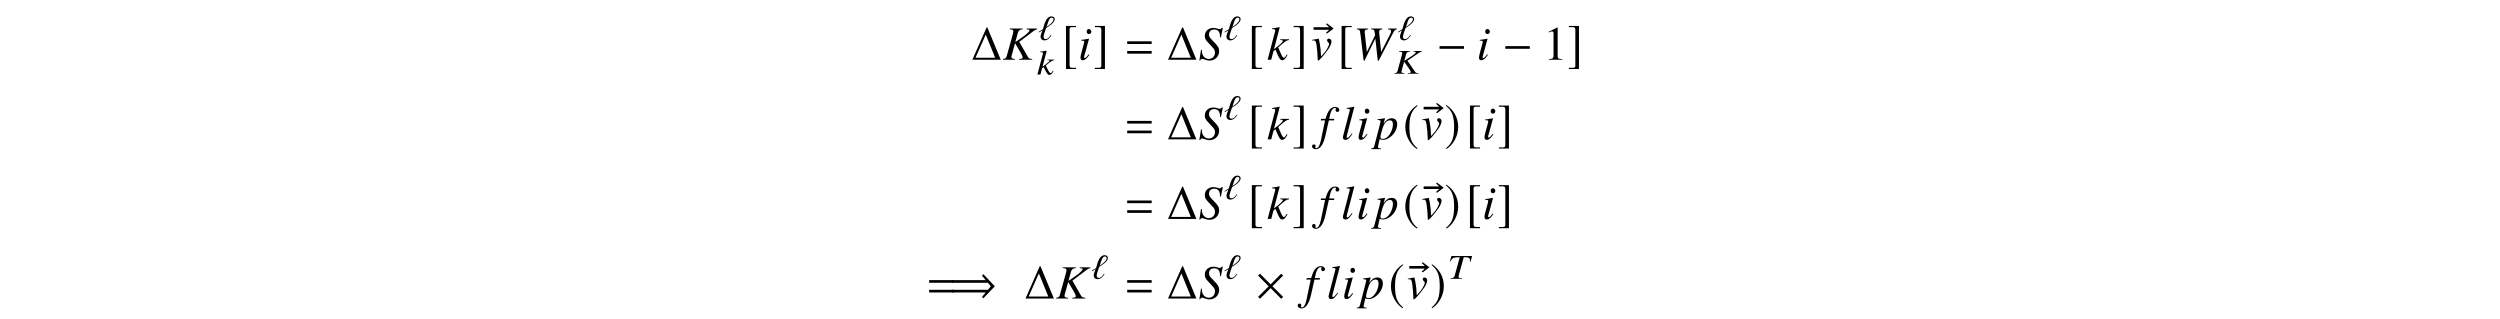
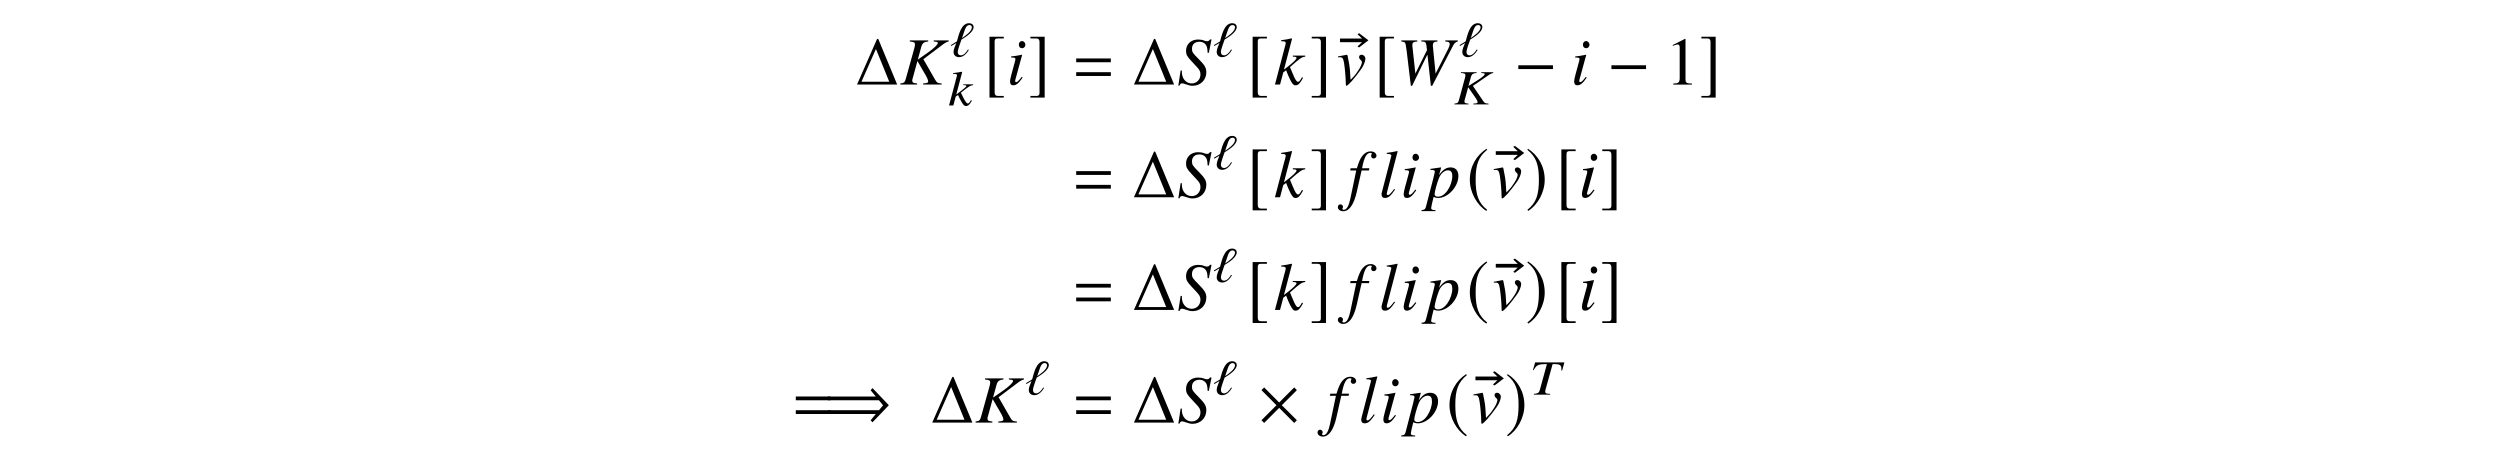
- <svg xmlns="http://www.w3.org/2000/svg" xmlns:xlink="http://www.w3.org/1999/xlink" version="1.1" width="521.204pt" height="66.328pt" viewBox="-.5 -62.241 521.204 66.328">
+ <svg xmlns="http://www.w3.org/2000/svg" xmlns:xlink="http://www.w3.org/1999/xlink" version="1.1" width="368.204pt" height="66.328pt" viewBox="-.5 -62.241 368.204 66.328">
  <defs>
    <use id="g14-49" xlink:href="#g11-49" transform="scale(1.818182)" />
-     <path id="g11-49" d="m2.159 0v-.082c-.433-.005-.521-.06-.521-.323v-3.288l-.044-.011l-.986 .499v.077c.066-.027 .126-.049 .148-.06c.099-.038 .192-.06 .247-.06c.115 0 .164 .082 .164 .258v2.482c0 .181-.044 .307-.132 .356c-.082 .049-.159 .066-.389 .071v.082h1.512z" />
    <use id="g7-0" xlink:href="#g5-0" transform="scale(1.818182)" />
    <use id="g7-2" xlink:href="#g5-2" transform="scale(1.818182)" />
    <use id="g7-41" xlink:href="#g5-41" transform="scale(1.818182)" />
    <use id="g7-174" xlink:href="#g5-174" transform="scale(1.818182)" />
    <use id="g7-185" xlink:href="#g5-185" transform="scale(1.818182)" />
    <use id="g7-186" xlink:href="#g5-186" transform="scale(1.818182)" />
    <use id="g7-187" xlink:href="#g5-187" transform="scale(1.818182)" />
    <use id="g7-188" xlink:href="#g5-188" transform="scale(1.818182)" />
    <path id="g5-0" d="m3.145-1.255v-.307h-2.805v.307h2.805z" />
    <path id="g5-2" d="m3.178-.192l-1.222-1.216l1.222-1.222l-.219-.219l-1.216 1.222l-1.216-1.222l-.219 .219l1.216 1.222l-1.216 1.216l.219 .219l1.216-1.222l1.216 1.222l.219-.219z" />
    <path id="g5-41" d="m5.271-1.408l-1.321-1.386l-.153 .17l.416 .51h-3.874v.307h4.132l.334 .405l-.329 .4h-4.137v.307h3.874l-.416 .51l.153 .159l1.321-1.381z" />
    <path id="g5-174" d="m2.395-3.584l-.751-.575l-.132 .077l.362 .351h-1.781v.301h1.781l-.362 .345l.132 .077l.751-.575z" />
    <path id="g5-185" d="m1.616-3.929c-.795 .515-1.353 1.403-1.353 2.521c0 1.019 .581 2.049 1.337 2.515l.066-.088c-.723-.57-.932-1.233-.932-2.444c0-1.216 .225-1.847 .932-2.416l-.049-.088z" />
    <path id="g5-186" d="m.208-3.929l-.049 .088c.707 .57 .932 1.2 .932 2.416c0 1.211-.208 1.874-.932 2.444l.066 .088c.756-.466 1.337-1.496 1.337-2.515c0-1.118-.559-2.005-1.353-2.521z" />
    <path id="g5-187" d="m1.638 .921h-.471c-.181 0-.268-.093-.268-.285v-4.132c0-.17 .071-.241 .247-.241h.493v-.137h-1.156v4.932h1.156v-.137z" />
    <path id="g5-188" d="m.186 .921v.137h1.156v-4.932h-1.156v.137h.471c.181 0 .268 .093 .268 .285v4.132c0 .17-.077 .241-.247 .241h-.493z" />
+     <path id="g11-49" d="m2.159 0v-.082c-.433-.005-.521-.06-.521-.323v-3.288l-.044-.011l-.986 .499v.077c.066-.027 .126-.049 .148-.06c.099-.038 .192-.06 .247-.06c.115 0 .164 .082 .164 .258v2.482c0 .181-.044 .307-.132 .356c-.082 .049-.159 .066-.389 .071v.082h1.512z" />
+     <path id="g9-18" d="m3.484-4.364c0-.349-.298-.56-.669-.56c-1.236 0-1.556 1.942-1.789 2.676l-.909 .553l.08 .124l.742-.444c-.138 .4-.407 .887-.407 1.316c0 .444 .298 .778 .815 .778c.669 0 1.156-.589 1.44-1.076l-.138-.051c-.196 .342-.575 .858-1.04 .858c-.305 0-.458-.218-.458-.48c0-.415 .422-1.447 .545-1.84c.604-.371 1.789-1.105 1.789-1.855zm-.255 .044c0 .604-.989 1.273-1.455 1.593l.364-1.069c.102-.32 .298-.858 .727-.858c.211 0 .364 .124 .364 .335z" />
+     <path id="g9-32" d="m5.076 0l-.007-.116c-.516-.044-.56-.065-.8-.407l-1.498-2.204l2.393-1.644c.24-.153 .407-.233 .596-.262v-.116h-1.76v.116l.225 .022c.204 .015 .284 .058 .284 .138c.007 .175-.313 .451-1.149 .975l-1.244 .778l.378-1.375c.109-.364 .335-.509 .822-.538v-.116h-2.305v.116c.524 .044 .647 .102 .655 .313c0 .109-.007 .255-.073 .451l-.873 3.215c-.131 .436-.189 .473-.676 .538l.007 .116h2.087l-.007-.116c-.524-.051-.596-.095-.604-.32c0-.08 0-.131 .051-.284l.044-.153l.451-1.658l1.055 1.513c.218 .298 .335 .553 .335 .691c.007 .109-.109 .167-.385 .189l-.255 .022l.007 .116h2.247z" />
+     <path id="g9-41" d="m4.989-4.749h-4.313l-.313 1.12l.095 .029c.4-.749 .655-.895 1.775-.895h.182l-1.055 3.84c-.116 .385-.313 .502-.865 .538l.007 .116h2.393l-.007-.116l-.305-.022c-.327-.022-.407-.087-.415-.313c-.007-.087 0-.16 .08-.422l1.004-3.622h.436c.582 0 .844 .182 .858 .589c0 .095-.007 .204-.022 .327l.138 .015l.327-1.185z" />
+     <path id="g9-58" d="m3.484-.713l-.131-.08c-.029 .065-.08 .131-.116 .189c-.138 .225-.233 .305-.356 .305c-.167 0-.349-.233-.698-.938l-.32-.64c1.171-.953 1.418-1.098 1.804-1.12l-.007-.116h-1.447l.007 .116h.145c.211 0 .298 .051 .305 .131c0 .145-.393 .393-1.135 .989l-.356 .269l.88-3.324l-.08-.036c-.487 .095-.793 .145-1.273 .196v.116h.145c.291 0 .422 .051 .444 .182c-.007 .124-.065 .313-.167 .655l-.065 .24l-.007 .065l-.938 3.513h.633l.349-1.309l.342-.233c.138 .32 .364 .771 .524 1.025c.276 .458 .407 .596 .647 .596c.32 0 .531-.182 .873-.793z" />
    <path id="g10-32" d="m6.157 0v-.159c-.628-.06-.687-.09-.966-.558l-1.733-3.019l2.989-2.252c.289-.209 .508-.319 .747-.359v-.159h-2.212v.159l.269 .03c.239 .02 .339 .08 .339 .189c0 .239-.548 .767-1.435 1.395l-1.514 1.056l.528-1.933c.149-.498 .418-.697 1.006-.737v-.159h-2.72v.159c.628 .06 .767 .139 .767 .428c0 .149-.03 .349-.11 .618l-1.225 4.403c-.179 .598-.229 .648-.817 .737v.159h2.471v-.159c-.628-.07-.717-.13-.717-.438c0-.11 .01-.179 .08-.389l.06-.209l.618-2.271l1.205 2.072c.239 .408 .379 .757 .379 .946c0 .149-.139 .229-.458 .259l-.289 .03v.159h2.74z" />
    <path id="g10-40" d="m4.294-1.813c0-.648-.219-1.026-1.126-1.943c-.907-.907-.986-1.046-.986-1.534c0-.628 .418-1.016 1.096-1.016c.369 0 .667 .12 .877 .359c.229 .249 .309 .588 .329 1.255l.179 .03l.399-1.983h-.229c-.139 .209-.229 .259-.448 .259c-.13 0-.249-.03-.458-.11c-.209-.09-.538-.139-.847-.139c-1.036 0-1.773 .687-1.773 1.664c0 .538 .149 .827 .747 1.465c.13 .13 .259 .269 .389 .418l.389 .418c.468 .488 .598 .747 .598 1.176c0 .757-.548 1.325-1.285 1.325c-.837 0-1.455-.707-1.455-1.684c0-.07 0-.11 .02-.199l-.199-.02l-.339 2.222h.179c.07-.229 .179-.329 .379-.329c.11 0 .249 .04 .518 .13c.458 .169 .727 .229 1.036 .229c1.146 0 2.012-.857 2.012-1.993z" />
    <path id="g10-44" d="m9.026-6.346v-.159h-1.843v.159c.548 .05 .648 .12 .648 .399c0 .169-.07 .399-.209 .667l-1.863 3.666l-.399-4.005l-.01-.139c0-.408 .149-.538 .677-.588v-.159h-2.371v.159c.578 .02 .677 .09 .747 .578l.09 .687l-1.714 3.467l-.438-4.045l-.01-.139c0-.389 .12-.478 .727-.548v-.159h-2.351v.159c.319 .04 .408 .07 .508 .149c.12 .12 .159 .289 .279 1.225l.618 5.151h.189l2.212-4.523h.05l.498 4.523h.199l3.019-5.808c.269-.508 .369-.598 .747-.717z" />
    <path id="g10-53" d="m4.224-6.107c0-.369-.369-.648-.857-.648c-.478 0-.857 .209-1.215 .648c-.309 .399-.518 .867-.817 1.843h-.917l-.07 .319h.897l-.877 4.184c-.229 1.076-.548 1.614-.966 1.614c-.12 0-.199-.07-.199-.159c0-.04 .01-.06 .04-.11c.04-.06 .05-.1 .05-.159c0-.209-.179-.379-.389-.379s-.369 .179-.369 .408c0 .349 .339 .608 .787 .608c.887 0 1.574-.976 1.993-2.819l.717-3.188h1.086l.06-.319h-1.076c.289-1.574 .658-2.271 1.215-2.271c.139 0 .219 .05 .219 .13c0 0-.01 .05-.04 .09c-.05 .08-.06 .13-.06 .209c0 .239 .149 .399 .369 .399c.229 0 .418-.179 .418-.399z" />
    <path id="g10-56" d="m2.341-1.026l-.13-.11c-.428 .568-.648 .777-.817 .777c-.08 0-.159-.07-.159-.149c0-.159 .1-.458 .159-.658l.877-3.208l-.03-.02c-1.006 .189-1.205 .219-1.594 .249v.159c.538 .01 .628 .04 .628 .239c0 .08-.03 .249-.09 .438l-.478 1.763c-.159 .598-.219 .887-.219 1.086c0 .369 .159 .568 .458 .568c.468 0 .827-.299 1.395-1.136zm.408-4.832c0-.289-.229-.548-.498-.548s-.468 .219-.468 .528c0 .319 .189 .528 .478 .528c.259 0 .488-.229 .488-.508z" />
    <path id="g10-58" d="m4.274-.976l-.149-.11c-.05 .09-.1 .179-.149 .259c-.179 .309-.299 .418-.448 .418c-.209 0-.408-.319-.807-1.285l-.369-.877c1.465-1.305 1.773-1.504 2.242-1.534v-.159h-1.823v.159h.159c.249 0 .389 .07 .389 .179c0 .199-.488 .677-1.425 1.395l-.428 .329l1.196-4.553l-.05-.05c-.588 .13-.966 .199-1.554 .269v.159h.169c.339 0 .488 .07 .508 .249c-.02 .169-.08 .428-.219 .897l-.09 .329l-.02 .09l-1.265 4.812h.747l.478-1.793l.418-.319c.159 .438 .418 1.056 .598 1.405c.319 .628 .498 .817 .787 .817c.399 0 .648-.249 1.106-1.086z" />
    <path id="g10-59" d="m2.401-1.136l-.13-.09c-.09 .11-.179 .229-.259 .339c-.329 .418-.508 .568-.687 .568c-.1 0-.149-.06-.149-.179c0-.1 .05-.299 .1-.488l1.504-5.768l-.05-.05c-.588 .13-.966 .199-1.554 .269v.159h.169c.309 0 .508 .09 .508 .229c0 .03-.01 .1-.04 .179l-1.365 5.26c-.03 .1-.04 .179-.04 .259c0 .369 .169 .558 .488 .558c.518 0 .857-.289 1.504-1.245z" />
    <path id="g10-63" d="m4.672-3.148c0-.777-.428-1.245-1.146-1.245c-.648 0-1.126 .319-1.704 1.126l.309-1.086c0 0-.02-.04-.05-.04h-.01l-1.534 .219l.02 .149c.299 0 .648 0 .648 .269c0 .12-.349 1.494-.707 2.819l-.578 2.232c-.1 .458-.239 .578-.667 .588v.159h2.042v-.149c-.468 0-.638-.08-.638-.299c0-.139 .169-.887 .369-1.654c.249 .13 .428 .169 .658 .169c1.455 0 2.989-1.664 2.989-3.258zm-.897 .03c0 .658-.269 1.484-.687 2.092c-.428 .628-.917 .946-1.445 .946c-.279 0-.478-.149-.478-.369c0-.339 .349-1.634 .648-2.381c.259-.658 .817-1.136 1.305-1.136c.01 0 .03 0 .04 0c.428 .02 .618 .279 .618 .847z" />
    <path id="g10-69" d="m4.244-3.806c0-.319-.259-.588-.558-.588c-.229 0-.369 .13-.369 .339c0 .159 .06 .279 .239 .438c.13 .12 .179 .199 .179 .299c0 .468-.648 1.564-1.365 2.301l-.309 .319c-.07-1.345-.12-1.903-.249-2.56c-.189-1.076-.209-1.136-.299-1.136c-.05 0-.12 .01-.199 .04c-.319 .07-.658 .139-1.106 .209v.13c.11-.01 .199-.01 .299-.01c.369 0 .488 .179 .608 .927c.12 .757 .239 2.212 .239 2.819c0 .189 0 .458 .09 .458c.249 0 1.146-1.016 2.192-2.471c.349-.498 .608-1.136 .608-1.514z" />
    <use id="g15-1" xlink:href="#g13-1" transform="scale(1.369862)" />
    <use id="g15-61" xlink:href="#g13-61" transform="scale(1.369862)" />
-     <path id="g9-18" d="m3.484-4.364c0-.349-.298-.56-.669-.56c-1.236 0-1.556 1.942-1.789 2.676l-.909 .553l.08 .124l.742-.444c-.138 .4-.407 .887-.407 1.316c0 .444 .298 .778 .815 .778c.669 0 1.156-.589 1.44-1.076l-.138-.051c-.196 .342-.575 .858-1.04 .858c-.305 0-.458-.218-.458-.48c0-.415 .422-1.447 .545-1.84c.604-.371 1.789-1.105 1.789-1.855zm-.255 .044c0 .604-.989 1.273-1.455 1.593l.364-1.069c.102-.32 .298-.858 .727-.858c.211 0 .364 .124 .364 .335z" />
-     <path id="g9-32" d="m5.076 0l-.007-.116c-.516-.044-.56-.065-.8-.407l-1.498-2.204l2.393-1.644c.24-.153 .407-.233 .596-.262v-.116h-1.76v.116l.225 .022c.204 .015 .284 .058 .284 .138c.007 .175-.313 .451-1.149 .975l-1.244 .778l.378-1.375c.109-.364 .335-.509 .822-.538v-.116h-2.305v.116c.524 .044 .647 .102 .655 .313c0 .109-.007 .255-.073 .451l-.873 3.215c-.131 .436-.189 .473-.676 .538l.007 .116h2.087l-.007-.116c-.524-.051-.596-.095-.604-.32c0-.08 0-.131 .051-.284l.044-.153l.451-1.658l1.055 1.513c.218 .298 .335 .553 .335 .691c.007 .109-.109 .167-.385 .189l-.255 .022l.007 .116h2.247z" />
-     <path id="g9-41" d="m4.989-4.749h-4.313l-.313 1.12l.095 .029c.4-.749 .655-.895 1.775-.895h.182l-1.055 3.84c-.116 .385-.313 .502-.865 .538l.007 .116h2.393l-.007-.116l-.305-.022c-.327-.022-.407-.087-.415-.313c-.007-.087 0-.16 .08-.422l1.004-3.622h.436c.582 0 .844 .182 .858 .589c0 .095-.007 .204-.022 .327l.138 .015l.327-1.185z" />
-     <path id="g9-58" d="m3.484-.713l-.131-.08c-.029 .065-.08 .131-.116 .189c-.138 .225-.233 .305-.356 .305c-.167 0-.349-.233-.698-.938l-.32-.64c1.171-.953 1.418-1.098 1.804-1.12l-.007-.116h-1.447l.007 .116h.145c.211 0 .298 .051 .305 .131c0 .145-.393 .393-1.135 .989l-.356 .269l.88-3.324l-.08-.036c-.487 .095-.793 .145-1.273 .196v.116h.145c.291 0 .422 .051 .444 .182c-.007 .124-.065 .313-.167 .655l-.065 .24l-.007 .065l-.938 3.513h.633l.349-1.309l.342-.233c.138 .32 .364 .771 .524 1.025c.276 .458 .407 .596 .647 .596c.32 0 .531-.182 .873-.793z" />
    <path id="g13-1" d="m4.495 0l-2.036-4.909h-.124l-2.16 4.909h4.32zm-.851-.305h-2.989l1.556-3.52l1.433 3.52z" />
    <path id="g13-61" d="m4.015-2.4v-.407h-3.724v.407h3.724zm0 1.476v-.407h-3.724v.407h3.724z" />
  </defs>
  <g id="page178">
-     <use x="201.981" y="-49.786" xlink:href="#g15-1" />
-     <use x="208.536" y="-49.786" xlink:href="#g10-32" />
-     <use x="215.909" y="-53.9" xlink:href="#g9-18" />
-     <use x="215.658" y="-46.705" xlink:href="#g9-58" />
-     <use x="220.856" y="-49.786" xlink:href="#g7-187" />
-     <use x="224.273" y="-49.786" xlink:href="#g10-56" />
-     <use x="227.421" y="-49.786" xlink:href="#g7-188" />
-     <use x="234.104" y="-49.786" xlink:href="#g15-61" />
-     <use x="242.769" y="-49.786" xlink:href="#g15-1" />
-     <use x="249.374" y="-49.786" xlink:href="#g10-40" />
-     <use x="254.665" y="-53.9" xlink:href="#g9-18" />
-     <use x="259.612" y="-49.786" xlink:href="#g7-187" />
-     <use x="263.637" y="-49.786" xlink:href="#g10-58" />
-     <use x="268.857" y="-49.786" xlink:href="#g7-188" />
-     <use x="273.186" y="-49.786" xlink:href="#g7-174" />
-     <use x="272.852" y="-49.786" xlink:href="#g10-69" />
-     <use x="278.322" y="-49.786" xlink:href="#g7-187" />
-     <use x="281.679" y="-49.786" xlink:href="#g10-44" />
-     <use x="290.836" y="-53.9" xlink:href="#g9-18" />
-     <use x="290.16" y="-46.862" xlink:href="#g9-32" />
-     <use x="299.003" y="-49.786" xlink:href="#g7-0" />
-     <use x="307.354" y="-49.786" xlink:href="#g10-56" />
-     <use x="312.716" y="-49.786" xlink:href="#g7-0" />
-     <use x="321.266" y="-49.786" xlink:href="#g14-49" />
-     <use x="326.247" y="-49.786" xlink:href="#g7-188" />
-     <use x="234.104" y="-33.191" xlink:href="#g15-61" />
-     <use x="242.769" y="-33.191" xlink:href="#g15-1" />
-     <use x="249.374" y="-33.191" xlink:href="#g10-40" />
-     <use x="254.665" y="-37.305" xlink:href="#g9-18" />
-     <use x="259.612" y="-33.191" xlink:href="#g7-187" />
-     <use x="263.637" y="-33.191" xlink:href="#g10-58" />
-     <use x="268.857" y="-33.191" xlink:href="#g7-188" />
-     <use x="274.506" y="-33.191" xlink:href="#g10-53" />
-     <use x="279.069" y="-33.191" xlink:href="#g10-59" />
-     <use x="282.247" y="-33.191" xlink:href="#g10-56" />
-     <use x="286.123" y="-33.191" xlink:href="#g10-63" />
-     <use x="292.001" y="-33.191" xlink:href="#g7-185" />
-     <use x="296.13" y="-33.191" xlink:href="#g7-174" />
-     <use x="295.796" y="-33.191" xlink:href="#g10-69" />
-     <use x="300.668" y="-33.191" xlink:href="#g7-186" />
-     <use x="305.082" y="-33.191" xlink:href="#g7-187" />
-     <use x="308.499" y="-33.191" xlink:href="#g10-56" />
-     <use x="311.647" y="-33.191" xlink:href="#g7-188" />
-     <use x="234.104" y="-16.595" xlink:href="#g15-61" />
-     <use x="242.769" y="-16.595" xlink:href="#g15-1" />
-     <use x="249.374" y="-16.595" xlink:href="#g10-40" />
-     <use x="254.665" y="-20.71" xlink:href="#g9-18" />
-     <use x="259.612" y="-16.595" xlink:href="#g7-187" />
-     <use x="263.637" y="-16.595" xlink:href="#g10-58" />
-     <use x="268.857" y="-16.595" xlink:href="#g7-188" />
-     <use x="274.506" y="-16.595" xlink:href="#g10-53" />
-     <use x="279.069" y="-16.595" xlink:href="#g10-59" />
-     <use x="282.247" y="-16.595" xlink:href="#g10-56" />
-     <use x="286.123" y="-16.595" xlink:href="#g10-63" />
-     <use x="292.001" y="-16.595" xlink:href="#g7-185" />
-     <use x="296.13" y="-16.595" xlink:href="#g7-174" />
-     <use x="295.796" y="-16.595" xlink:href="#g10-69" />
-     <use x="300.668" y="-16.595" xlink:href="#g7-186" />
-     <use x="305.082" y="-16.595" xlink:href="#g7-187" />
-     <use x="308.499" y="-16.595" xlink:href="#g10-56" />
-     <use x="311.647" y="-16.595" xlink:href="#g7-188" />
-     <use x="192.809" y="0" xlink:href="#g15-61" />
-     <use x="197.323" y="0" xlink:href="#g7-41" />
-     <use x="213.059" y="0" xlink:href="#g15-1" />
-     <use x="219.615" y="0" xlink:href="#g10-32" />
-     <use x="226.988" y="-4.115" xlink:href="#g9-18" />
-     <use x="234.104" y="0" xlink:href="#g15-61" />
-     <use x="242.769" y="0" xlink:href="#g15-1" />
-     <use x="249.374" y="0" xlink:href="#g10-40" />
-     <use x="254.665" y="-4.115" xlink:href="#g9-18" />
-     <use x="261.228" y="0" xlink:href="#g7-2" />
-     <use x="271.512" y="0" xlink:href="#g10-53" />
-     <use x="276.075" y="0" xlink:href="#g10-59" />
-     <use x="279.253" y="0" xlink:href="#g10-56" />
-     <use x="283.128" y="0" xlink:href="#g10-63" />
-     <use x="289.006" y="0" xlink:href="#g7-185" />
-     <use x="293.136" y="0" xlink:href="#g7-174" />
-     <use x="292.802" y="0" xlink:href="#g10-69" />
-     <use x="297.674" y="0" xlink:href="#g7-186" />
-     <use x="301.417" y="-4.115" xlink:href="#g9-41" />
+     <use x="125.481" y="-49.786" xlink:href="#g15-1" />
+     <use x="132.036" y="-49.786" xlink:href="#g10-32" />
+     <use x="139.409" y="-53.9" xlink:href="#g9-18" />
+     <use x="139.158" y="-46.705" xlink:href="#g9-58" />
+     <use x="144.356" y="-49.786" xlink:href="#g7-187" />
+     <use x="147.773" y="-49.786" xlink:href="#g10-56" />
+     <use x="150.921" y="-49.786" xlink:href="#g7-188" />
+     <use x="157.604" y="-49.786" xlink:href="#g15-61" />
+     <use x="166.269" y="-49.786" xlink:href="#g15-1" />
+     <use x="172.874" y="-49.786" xlink:href="#g10-40" />
+     <use x="178.165" y="-53.9" xlink:href="#g9-18" />
+     <use x="183.112" y="-49.786" xlink:href="#g7-187" />
+     <use x="187.137" y="-49.786" xlink:href="#g10-58" />
+     <use x="192.357" y="-49.786" xlink:href="#g7-188" />
+     <use x="196.686" y="-49.786" xlink:href="#g7-174" />
+     <use x="196.352" y="-49.786" xlink:href="#g10-69" />
+     <use x="201.822" y="-49.786" xlink:href="#g7-187" />
+     <use x="205.179" y="-49.786" xlink:href="#g10-44" />
+     <use x="214.336" y="-53.9" xlink:href="#g9-18" />
+     <use x="213.66" y="-46.862" xlink:href="#g9-32" />
+     <use x="222.503" y="-49.786" xlink:href="#g7-0" />
+     <use x="230.854" y="-49.786" xlink:href="#g10-56" />
+     <use x="236.216" y="-49.786" xlink:href="#g7-0" />
+     <use x="244.766" y="-49.786" xlink:href="#g14-49" />
+     <use x="249.747" y="-49.786" xlink:href="#g7-188" />
+     <use x="157.604" y="-33.191" xlink:href="#g15-61" />
+     <use x="166.269" y="-33.191" xlink:href="#g15-1" />
+     <use x="172.874" y="-33.191" xlink:href="#g10-40" />
+     <use x="178.165" y="-37.305" xlink:href="#g9-18" />
+     <use x="183.112" y="-33.191" xlink:href="#g7-187" />
+     <use x="187.137" y="-33.191" xlink:href="#g10-58" />
+     <use x="192.357" y="-33.191" xlink:href="#g7-188" />
+     <use x="198.006" y="-33.191" xlink:href="#g10-53" />
+     <use x="202.569" y="-33.191" xlink:href="#g10-59" />
+     <use x="205.747" y="-33.191" xlink:href="#g10-56" />
+     <use x="209.623" y="-33.191" xlink:href="#g10-63" />
+     <use x="215.501" y="-33.191" xlink:href="#g7-185" />
+     <use x="219.63" y="-33.191" xlink:href="#g7-174" />
+     <use x="219.296" y="-33.191" xlink:href="#g10-69" />
+     <use x="224.168" y="-33.191" xlink:href="#g7-186" />
+     <use x="228.582" y="-33.191" xlink:href="#g7-187" />
+     <use x="231.999" y="-33.191" xlink:href="#g10-56" />
+     <use x="235.147" y="-33.191" xlink:href="#g7-188" />
+     <use x="157.604" y="-16.595" xlink:href="#g15-61" />
+     <use x="166.269" y="-16.595" xlink:href="#g15-1" />
+     <use x="172.874" y="-16.595" xlink:href="#g10-40" />
+     <use x="178.165" y="-20.71" xlink:href="#g9-18" />
+     <use x="183.112" y="-16.595" xlink:href="#g7-187" />
+     <use x="187.137" y="-16.595" xlink:href="#g10-58" />
+     <use x="192.357" y="-16.595" xlink:href="#g7-188" />
+     <use x="198.006" y="-16.595" xlink:href="#g10-53" />
+     <use x="202.569" y="-16.595" xlink:href="#g10-59" />
+     <use x="205.747" y="-16.595" xlink:href="#g10-56" />
+     <use x="209.623" y="-16.595" xlink:href="#g10-63" />
+     <use x="215.501" y="-16.595" xlink:href="#g7-185" />
+     <use x="219.63" y="-16.595" xlink:href="#g7-174" />
+     <use x="219.296" y="-16.595" xlink:href="#g10-69" />
+     <use x="224.168" y="-16.595" xlink:href="#g7-186" />
+     <use x="228.582" y="-16.595" xlink:href="#g7-187" />
+     <use x="231.999" y="-16.595" xlink:href="#g10-56" />
+     <use x="235.147" y="-16.595" xlink:href="#g7-188" />
+     <use x="116.309" y="0" xlink:href="#g15-61" />
+     <use x="120.823" y="0" xlink:href="#g7-41" />
+     <use x="136.559" y="0" xlink:href="#g15-1" />
+     <use x="143.115" y="0" xlink:href="#g10-32" />
+     <use x="150.488" y="-4.115" xlink:href="#g9-18" />
+     <use x="157.604" y="0" xlink:href="#g15-61" />
+     <use x="166.269" y="0" xlink:href="#g15-1" />
+     <use x="172.874" y="0" xlink:href="#g10-40" />
+     <use x="178.165" y="-4.115" xlink:href="#g9-18" />
+     <use x="184.728" y="0" xlink:href="#g7-2" />
+     <use x="195.012" y="0" xlink:href="#g10-53" />
+     <use x="199.575" y="0" xlink:href="#g10-59" />
+     <use x="202.753" y="0" xlink:href="#g10-56" />
+     <use x="206.628" y="0" xlink:href="#g10-63" />
+     <use x="212.506" y="0" xlink:href="#g7-185" />
+     <use x="216.636" y="0" xlink:href="#g7-174" />
+     <use x="216.302" y="0" xlink:href="#g10-69" />
+     <use x="221.174" y="0" xlink:href="#g7-186" />
+     <use x="224.917" y="-4.115" xlink:href="#g9-41" />
  </g>
</svg>
